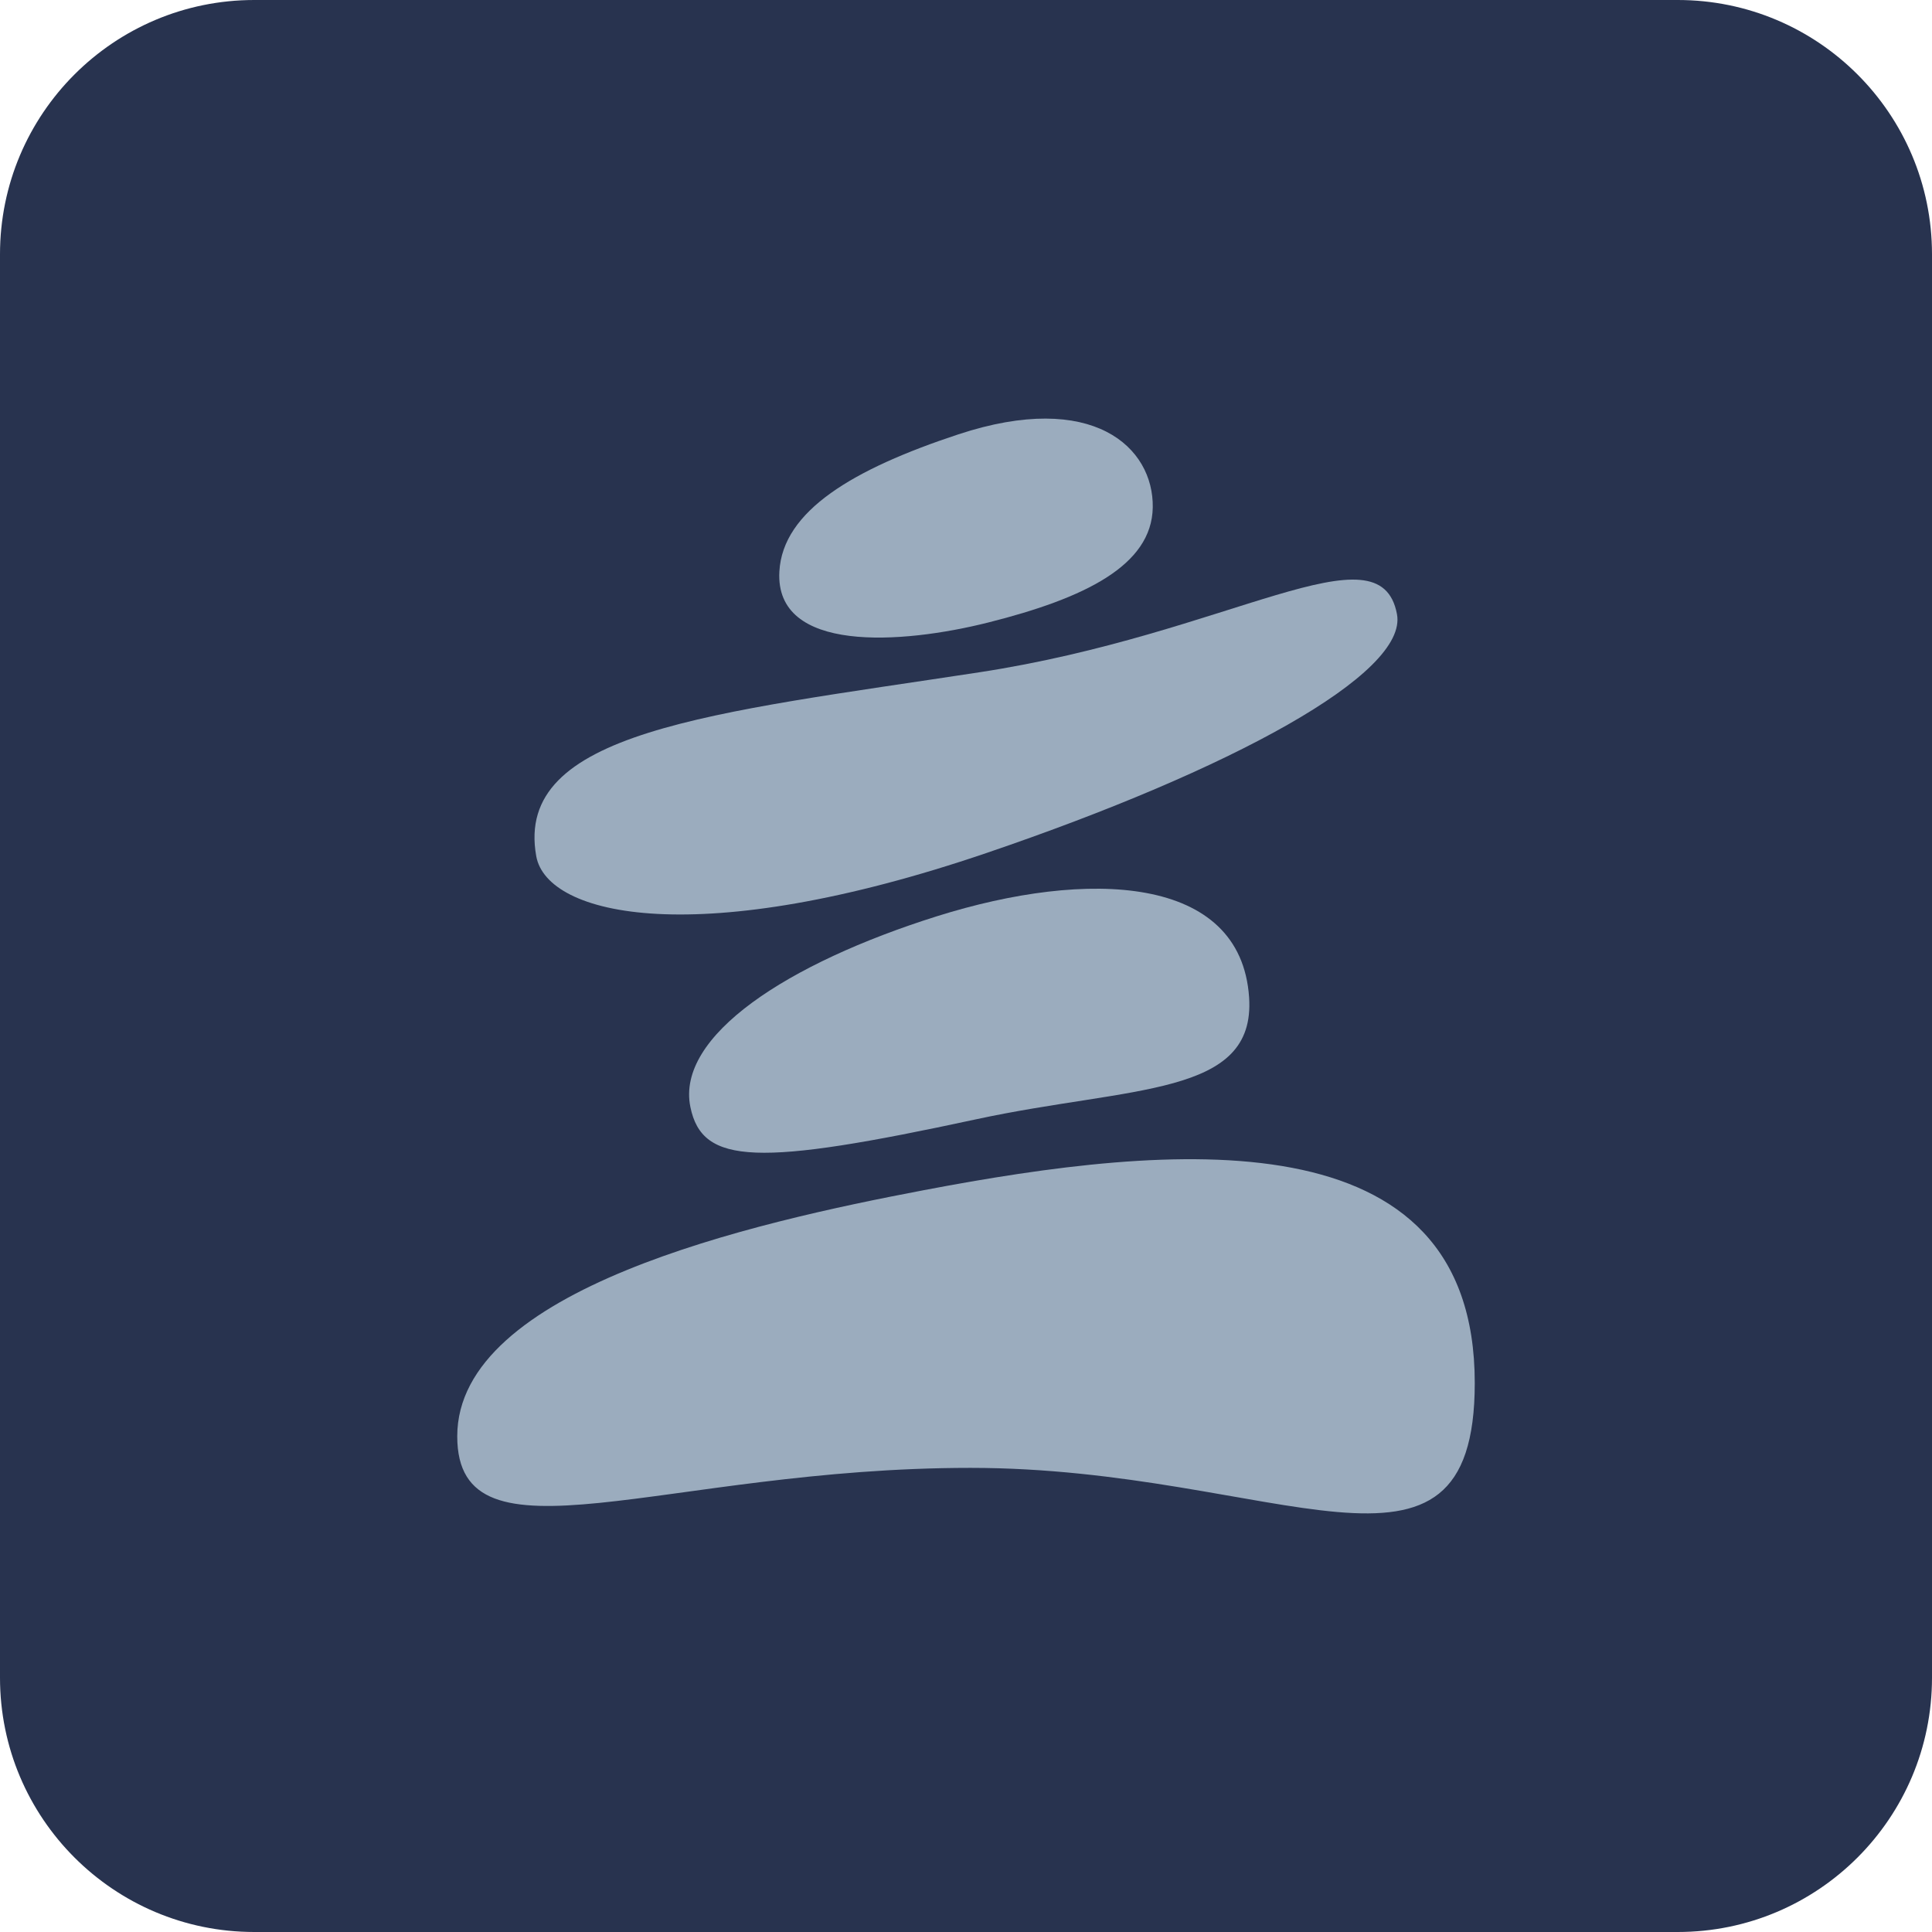
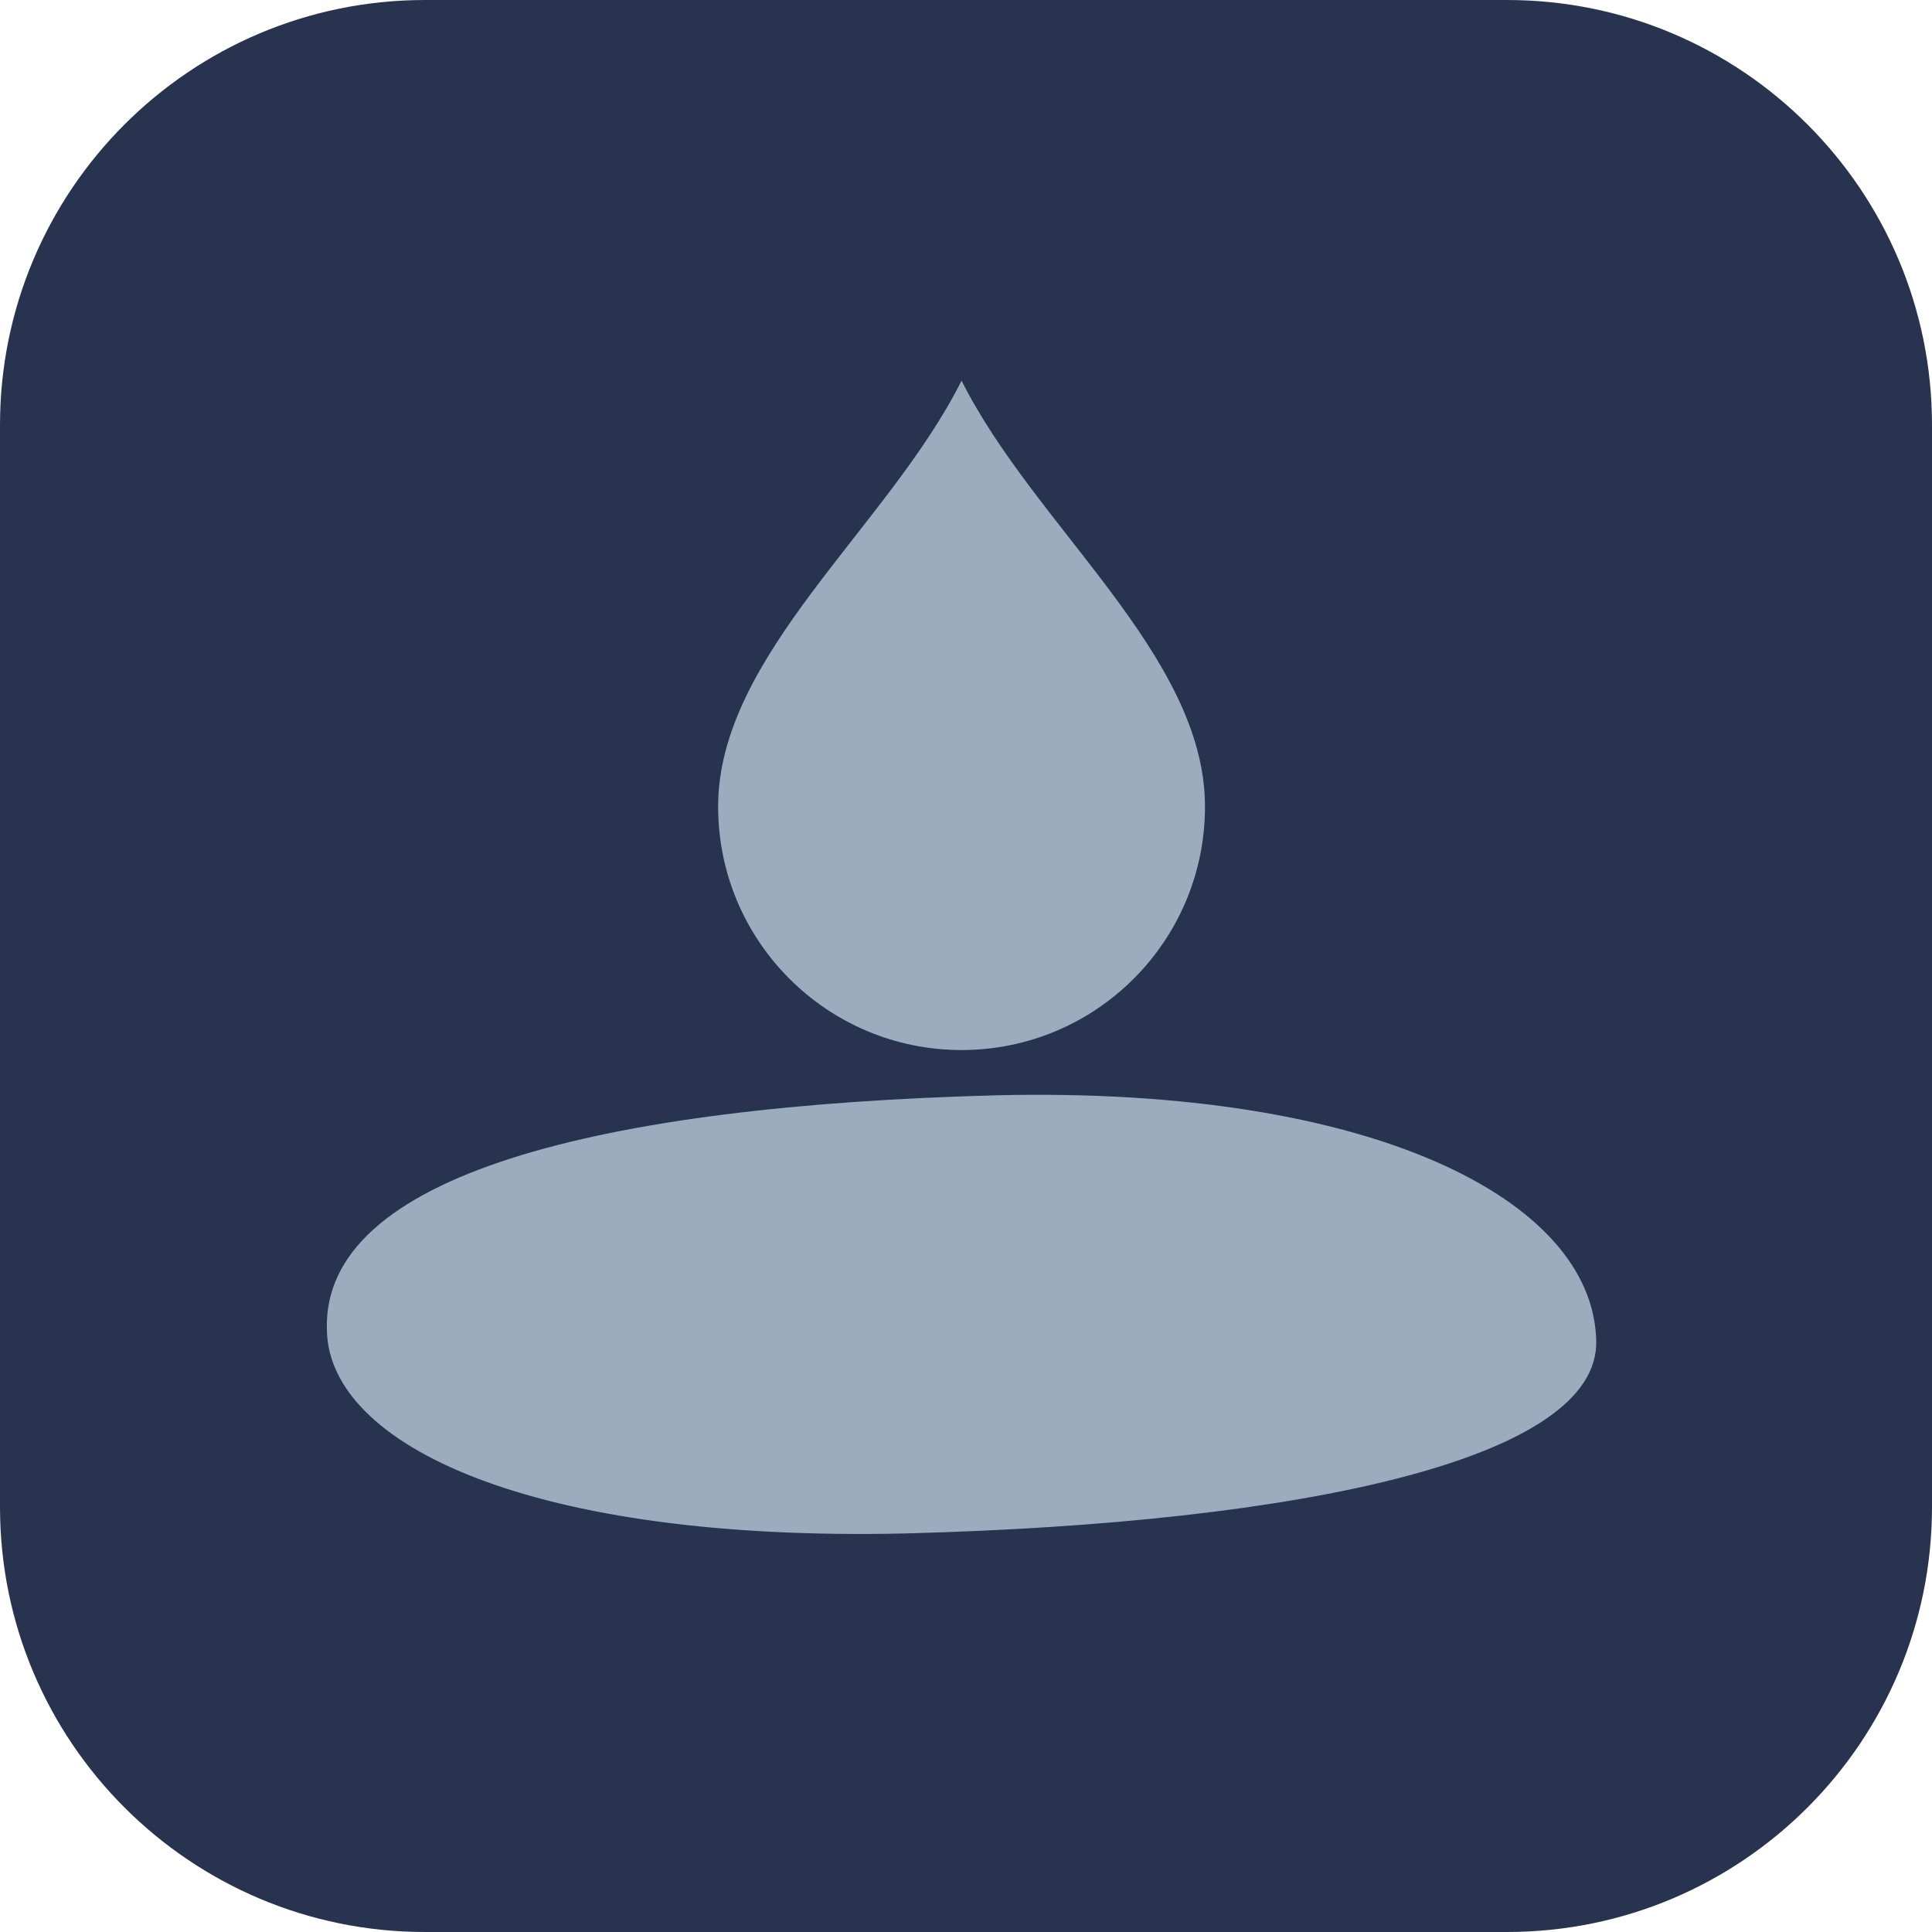
- <svg xmlns="http://www.w3.org/2000/svg" viewBox="0 0 300 300" width="300" height="300">
-   <path fill-rule="nonzero" fill="#28334f" d="M 260.52 0 L 39.48 0 C 17.68 0 0 17.68 0 39.48 L 0 260.52 C 0 282.32 17.68 300 39.48 300 L 260.52 300 C 282.32 300 300 282.32 300 260.52 L 300 39.48 C 300 17.68 282.32 0 260.52 0 Z M 260.52 0" />
-   <path fill-rule="nonzero" fill="#9bacbe" d="M 229 214.75 C 229 250.6 198.12 227.93 150.7 227.93 C 103.28 227.93 71 244.07 71 223.03 C 71 200.18 116.82 189.87 143.45 184.81 C 181.84 177.51 229 172.86 229 214.75 Z M 229 214.75" />
-   <path fill-rule="nonzero" fill="#9bacbe" d="M 216.92 95.36 C 214.29 81.4 191.05 98.44 152.02 104.4 C 110.34 110.77 79.76 113.53 83.27 132.96 C 84.96 142.27 108.44 147.7 153.25 132.43 C 191.04 119.56 218.68 104.65 216.92 95.36 Z M 216.92 95.36" />
-   <path fill-rule="nonzero" fill="#9bacbe" d="M 193.96 154.86 C 195.01 170.34 175.71 168.6 151.59 173.8 C 117.71 181.11 109.03 180.93 107.2 171.88 C 104.96 160.88 122.22 149.59 145.53 142.26 C 168.84 134.94 192.66 135.79 193.96 154.86 Z M 193.96 154.86" />
-   <path fill-rule="nonzero" fill="#9bacbe" d="M 179 78.79 C 178.85 87.82 168.41 92.9 153.46 96.66 C 139.99 100.05 120.31 101.46 121.02 88.75 C 121.54 79.3 132.51 72.83 148.8 67.45 C 169.75 60.54 179.15 69.49 179 78.79 Z M 179 78.79" />
+ <svg xmlns="http://www.w3.org/2000/svg" viewBox="0 0 100 100">
+   <rect width="100" height="100" rx="22" fill="#28334F" />
+   <g fill="#9BACBE" transform="translate(4.32 -40.33) scale(0.9)">
+     <path d="M87 121.9C87.2 128.7 70.2 132.4 47.3 133C25.7 133.5 14.1 127.9 14 121.3C13.7 112.4 29.6 108.4 52.6 107.8C74.1 107.3 86.8 113.8 87 121.9Z" />
+     <path d="M50.5 66.7C54.7 75.1 64.5 82.5 64.5 91.2A14 14 0 0 1 36.5 91.2C36.5 82.5 46.3 75.1 50.5 66.7Z" />
+   </g>
</svg>
